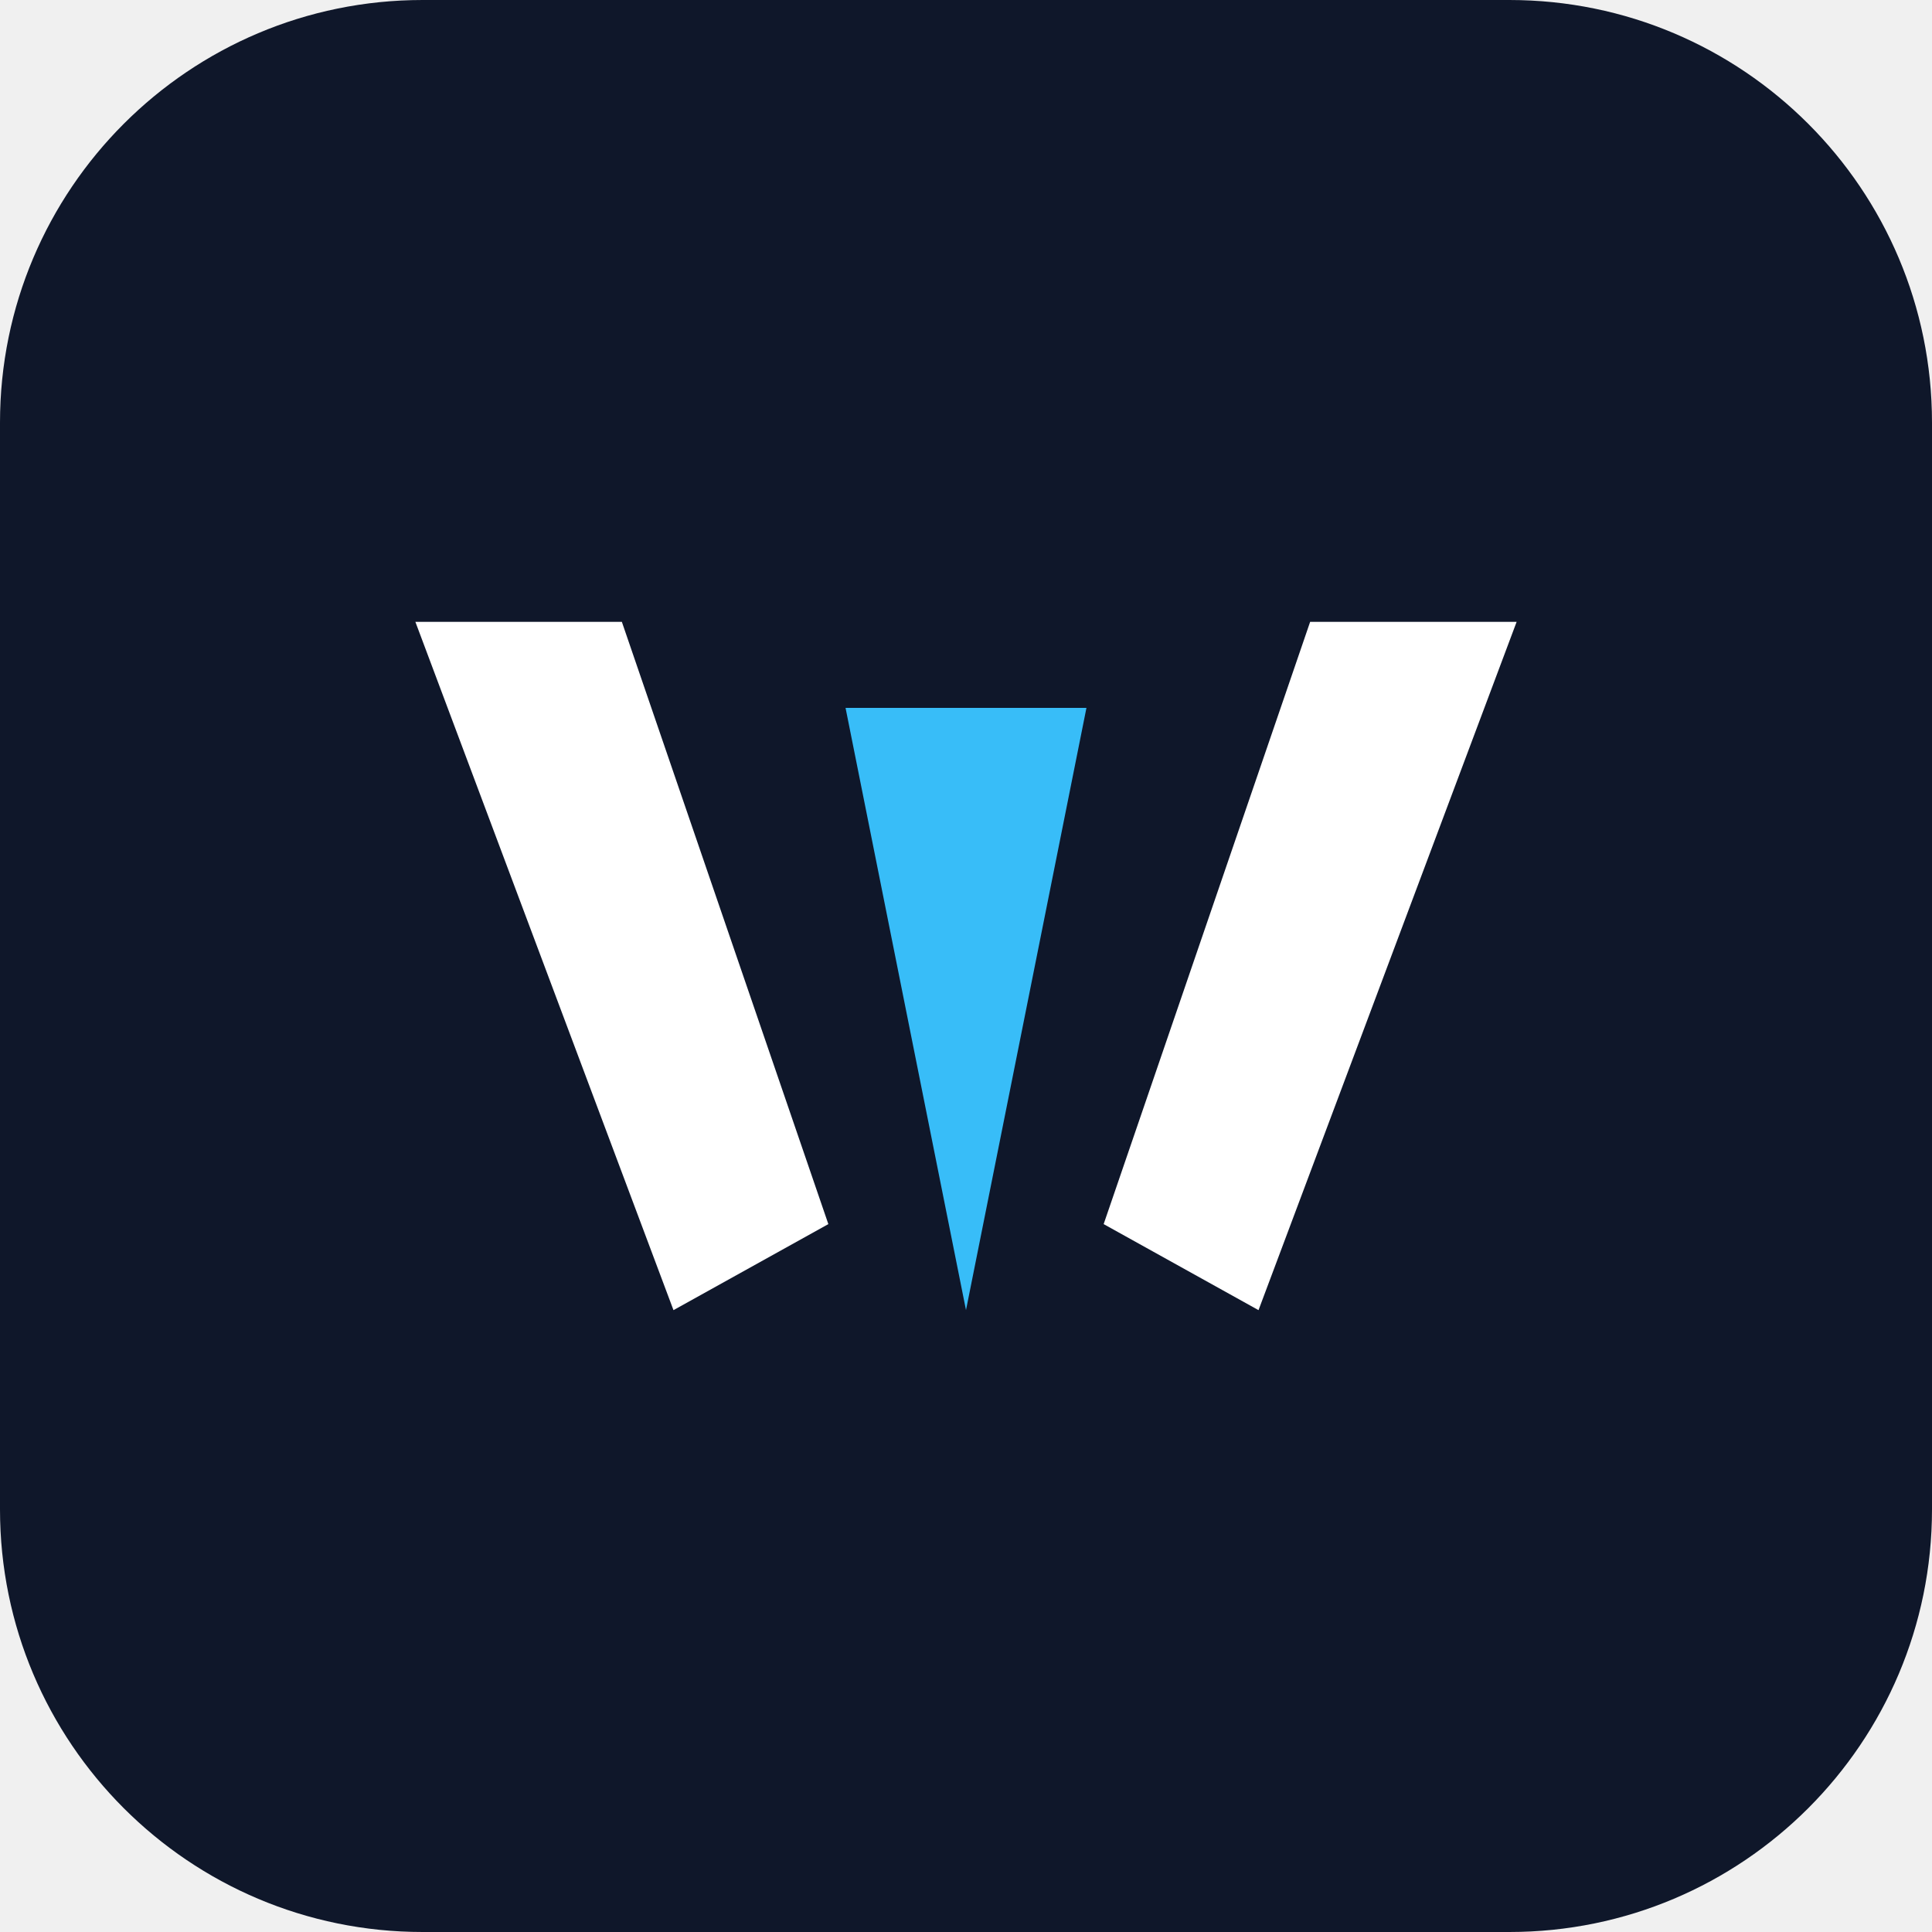
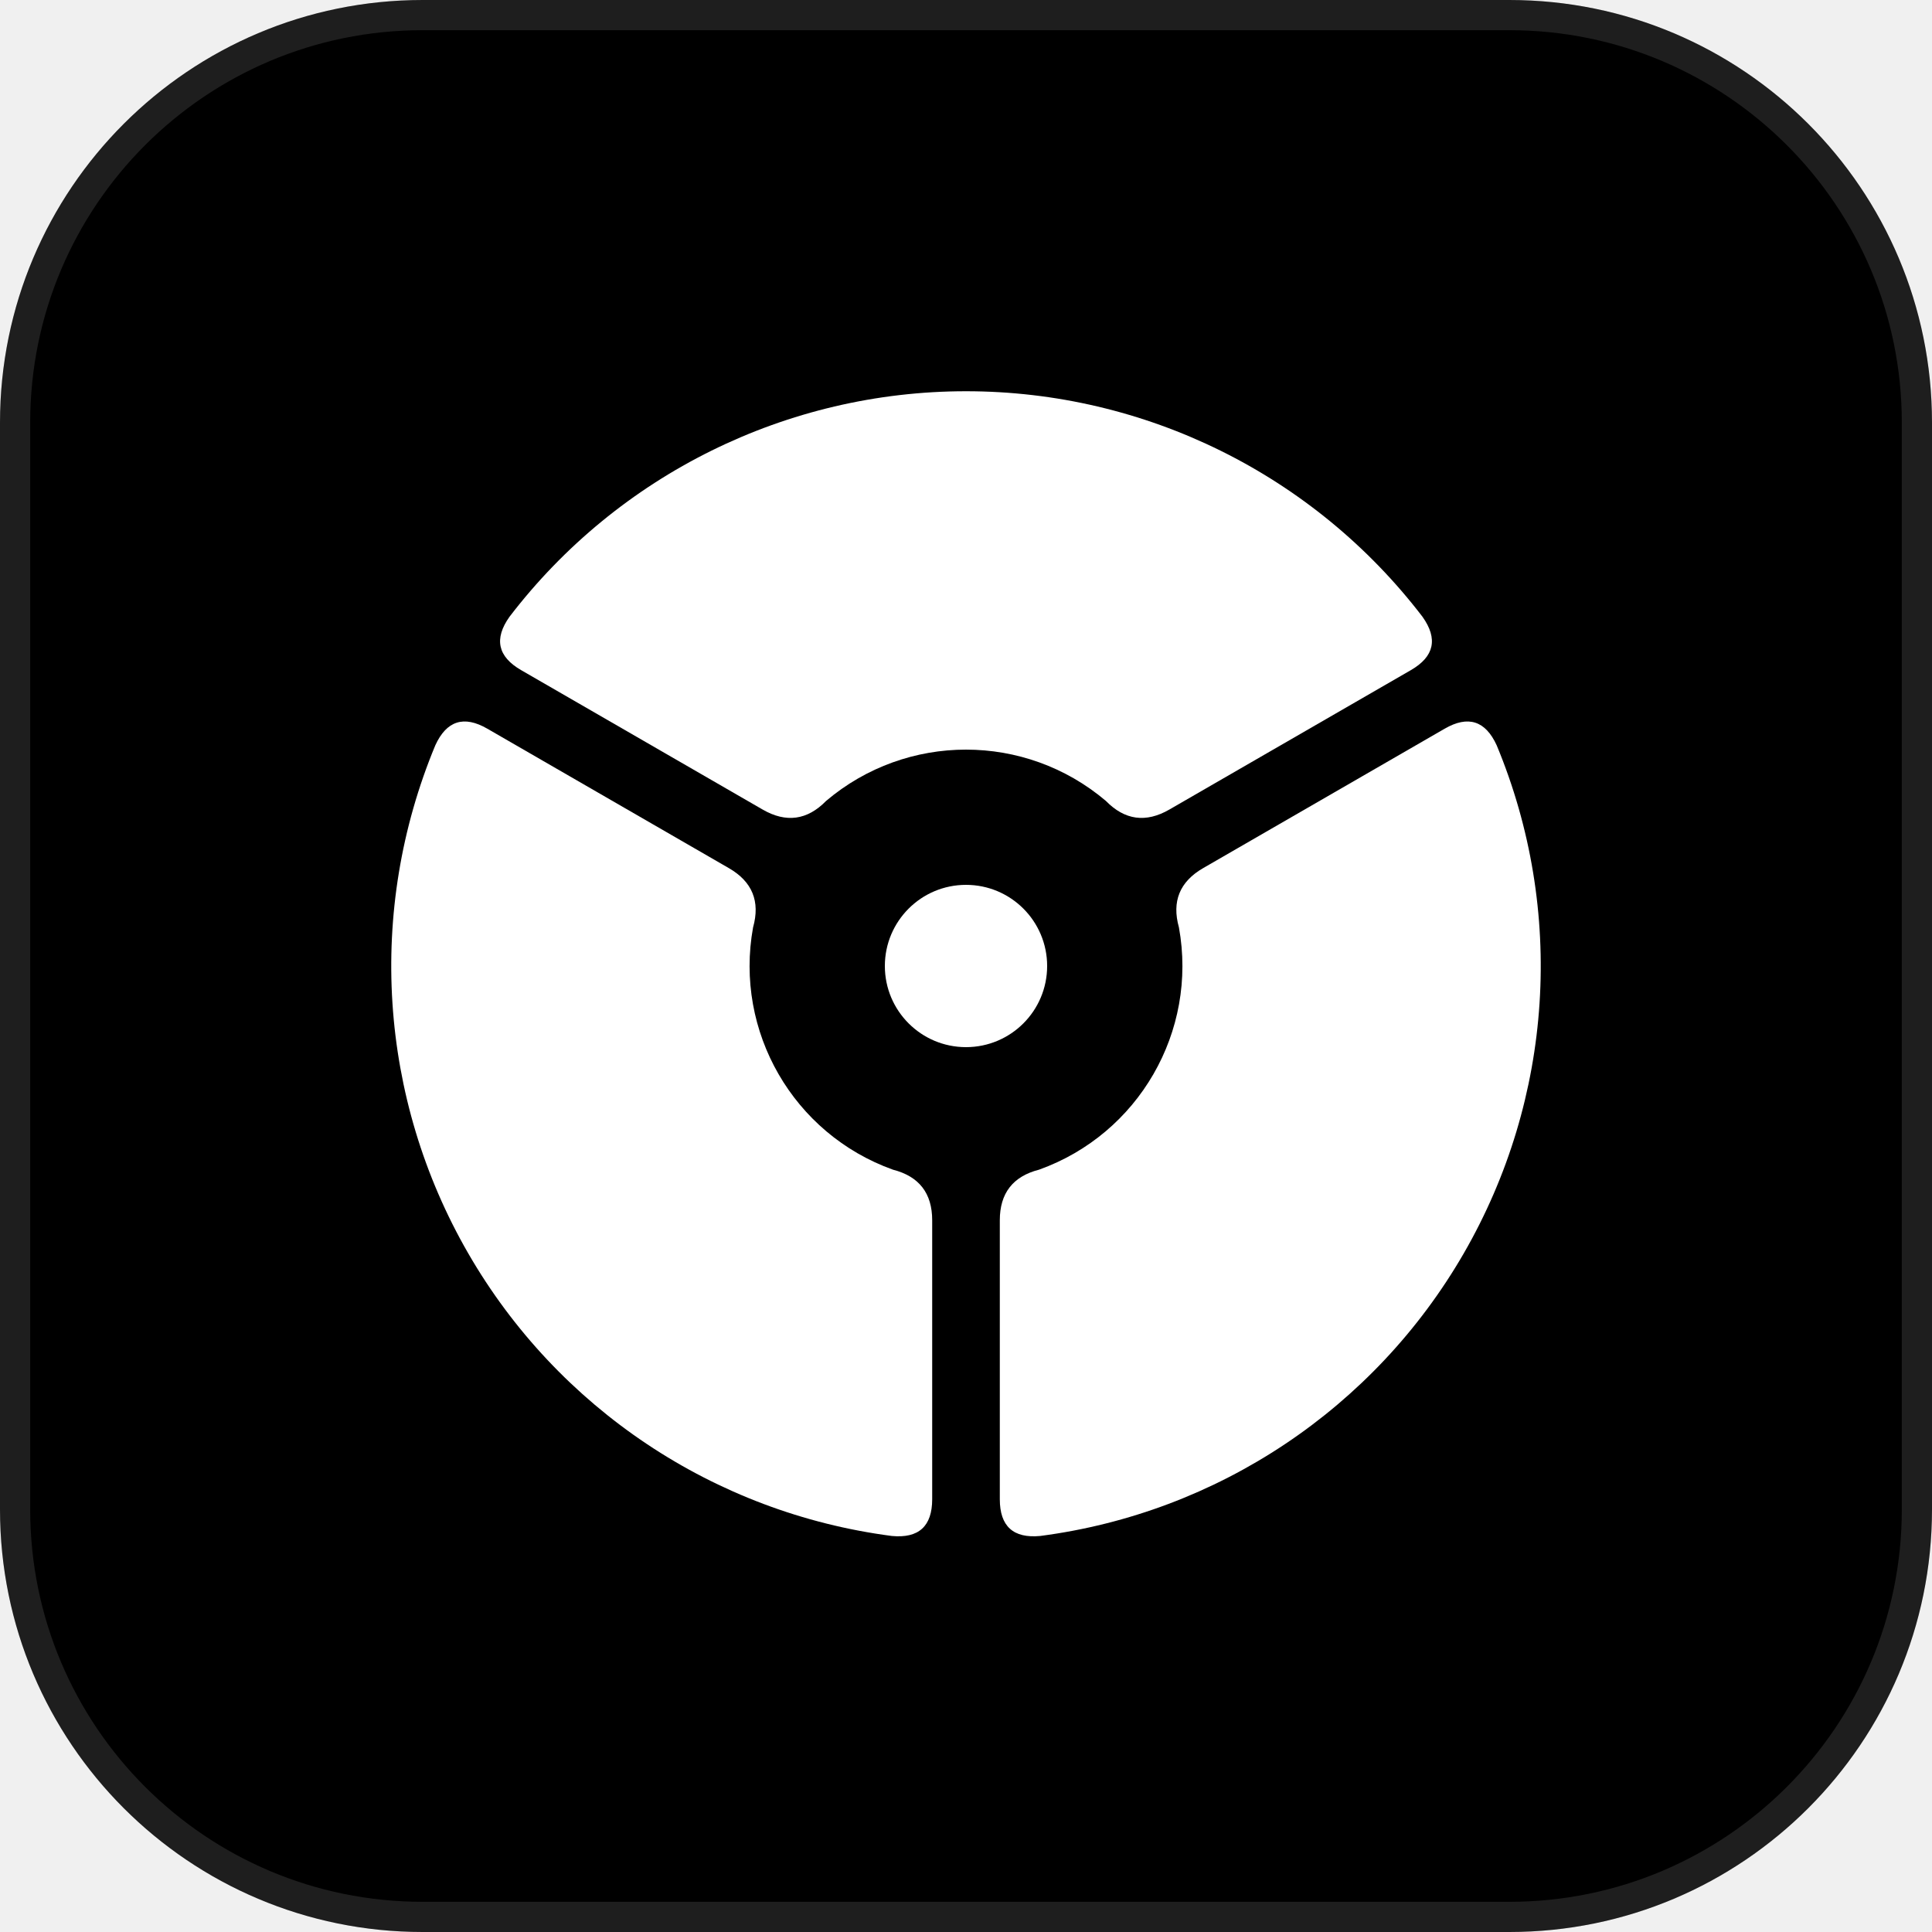
<svg xmlns="http://www.w3.org/2000/svg" viewBox="0 0 64 64" width="100%" height="100%" fill="none">
-   <rect width="64" height="64" rx="14" fill="#0F172A" />
-   <g transform="translate(3.5, 3.5) scale(0.114)">
-     <path d="M 90 150 L 150 150 L 210 325 L 165 350 L 90 150 Z" fill="#FFFFFF" />
-     <path d="M 215 175 L 285 175 L 250 350 L 215 175 Z" fill="#38BDF8" />
-     <path d="M 350 150 L 410 150 L 335 350 L 290 325 L 350 150 Z" fill="#FFFFFF" />
+   <rect width="64" height="64" rx="14" fill="#000000" />
+   <rect x="0.5" y="0.5" width="63" height="63" rx="13.5" stroke="rgba(255, 255, 255, 0.12)" stroke-width="1" />
+   <g transform="translate(32, 32) scale(0.112) translate(-250, -250)">
+     <path d="M 310.14 203.73 L 381.58 162.49 Q 391.97 156.49 385.02 146.71 A 170 170 0 0 0 114.98 146.71 Q 108.03 156.49 118.42 162.49 L 189.86 203.73 Q 200.26 209.73 208.63 201.17 A 64 64 0 0 1 291.37 201.17 Q 299.74 209.73 310.14 203.73 Z" fill="#FFFFFF" />
+     <path d="M 179.86 221.05 L 108.42 179.81 Q 98.03 173.81 93.04 184.72 A 170 170 0 0 0 228.06 418.58 Q 240.00 419.71 240.00 407.71 L 240.00 325.21 Q 240.00 313.21 228.39 310.24 A 64 64 0 0 1 187.02 238.59 Q 190.26 227.05 179.86 221.05 Z" fill="#FFFFFF" />
+     <path d="M 260.00 325.21 L 260.00 407.71 Q 260.00 419.71 271.94 418.58 A 170 170 0 0 0 406.96 184.72 Q 401.97 173.81 391.58 179.81 L 320.14 221.05 Q 309.74 227.05 312.98 238.59 A 64 64 0 0 1 271.61 310.24 Q 260.00 313.21 260.00 325.21 Z" fill="#FFFFFF" />
+     <circle cx="250" cy="250" r="24" fill="#FFFFFF" />
  </g>
</svg>
